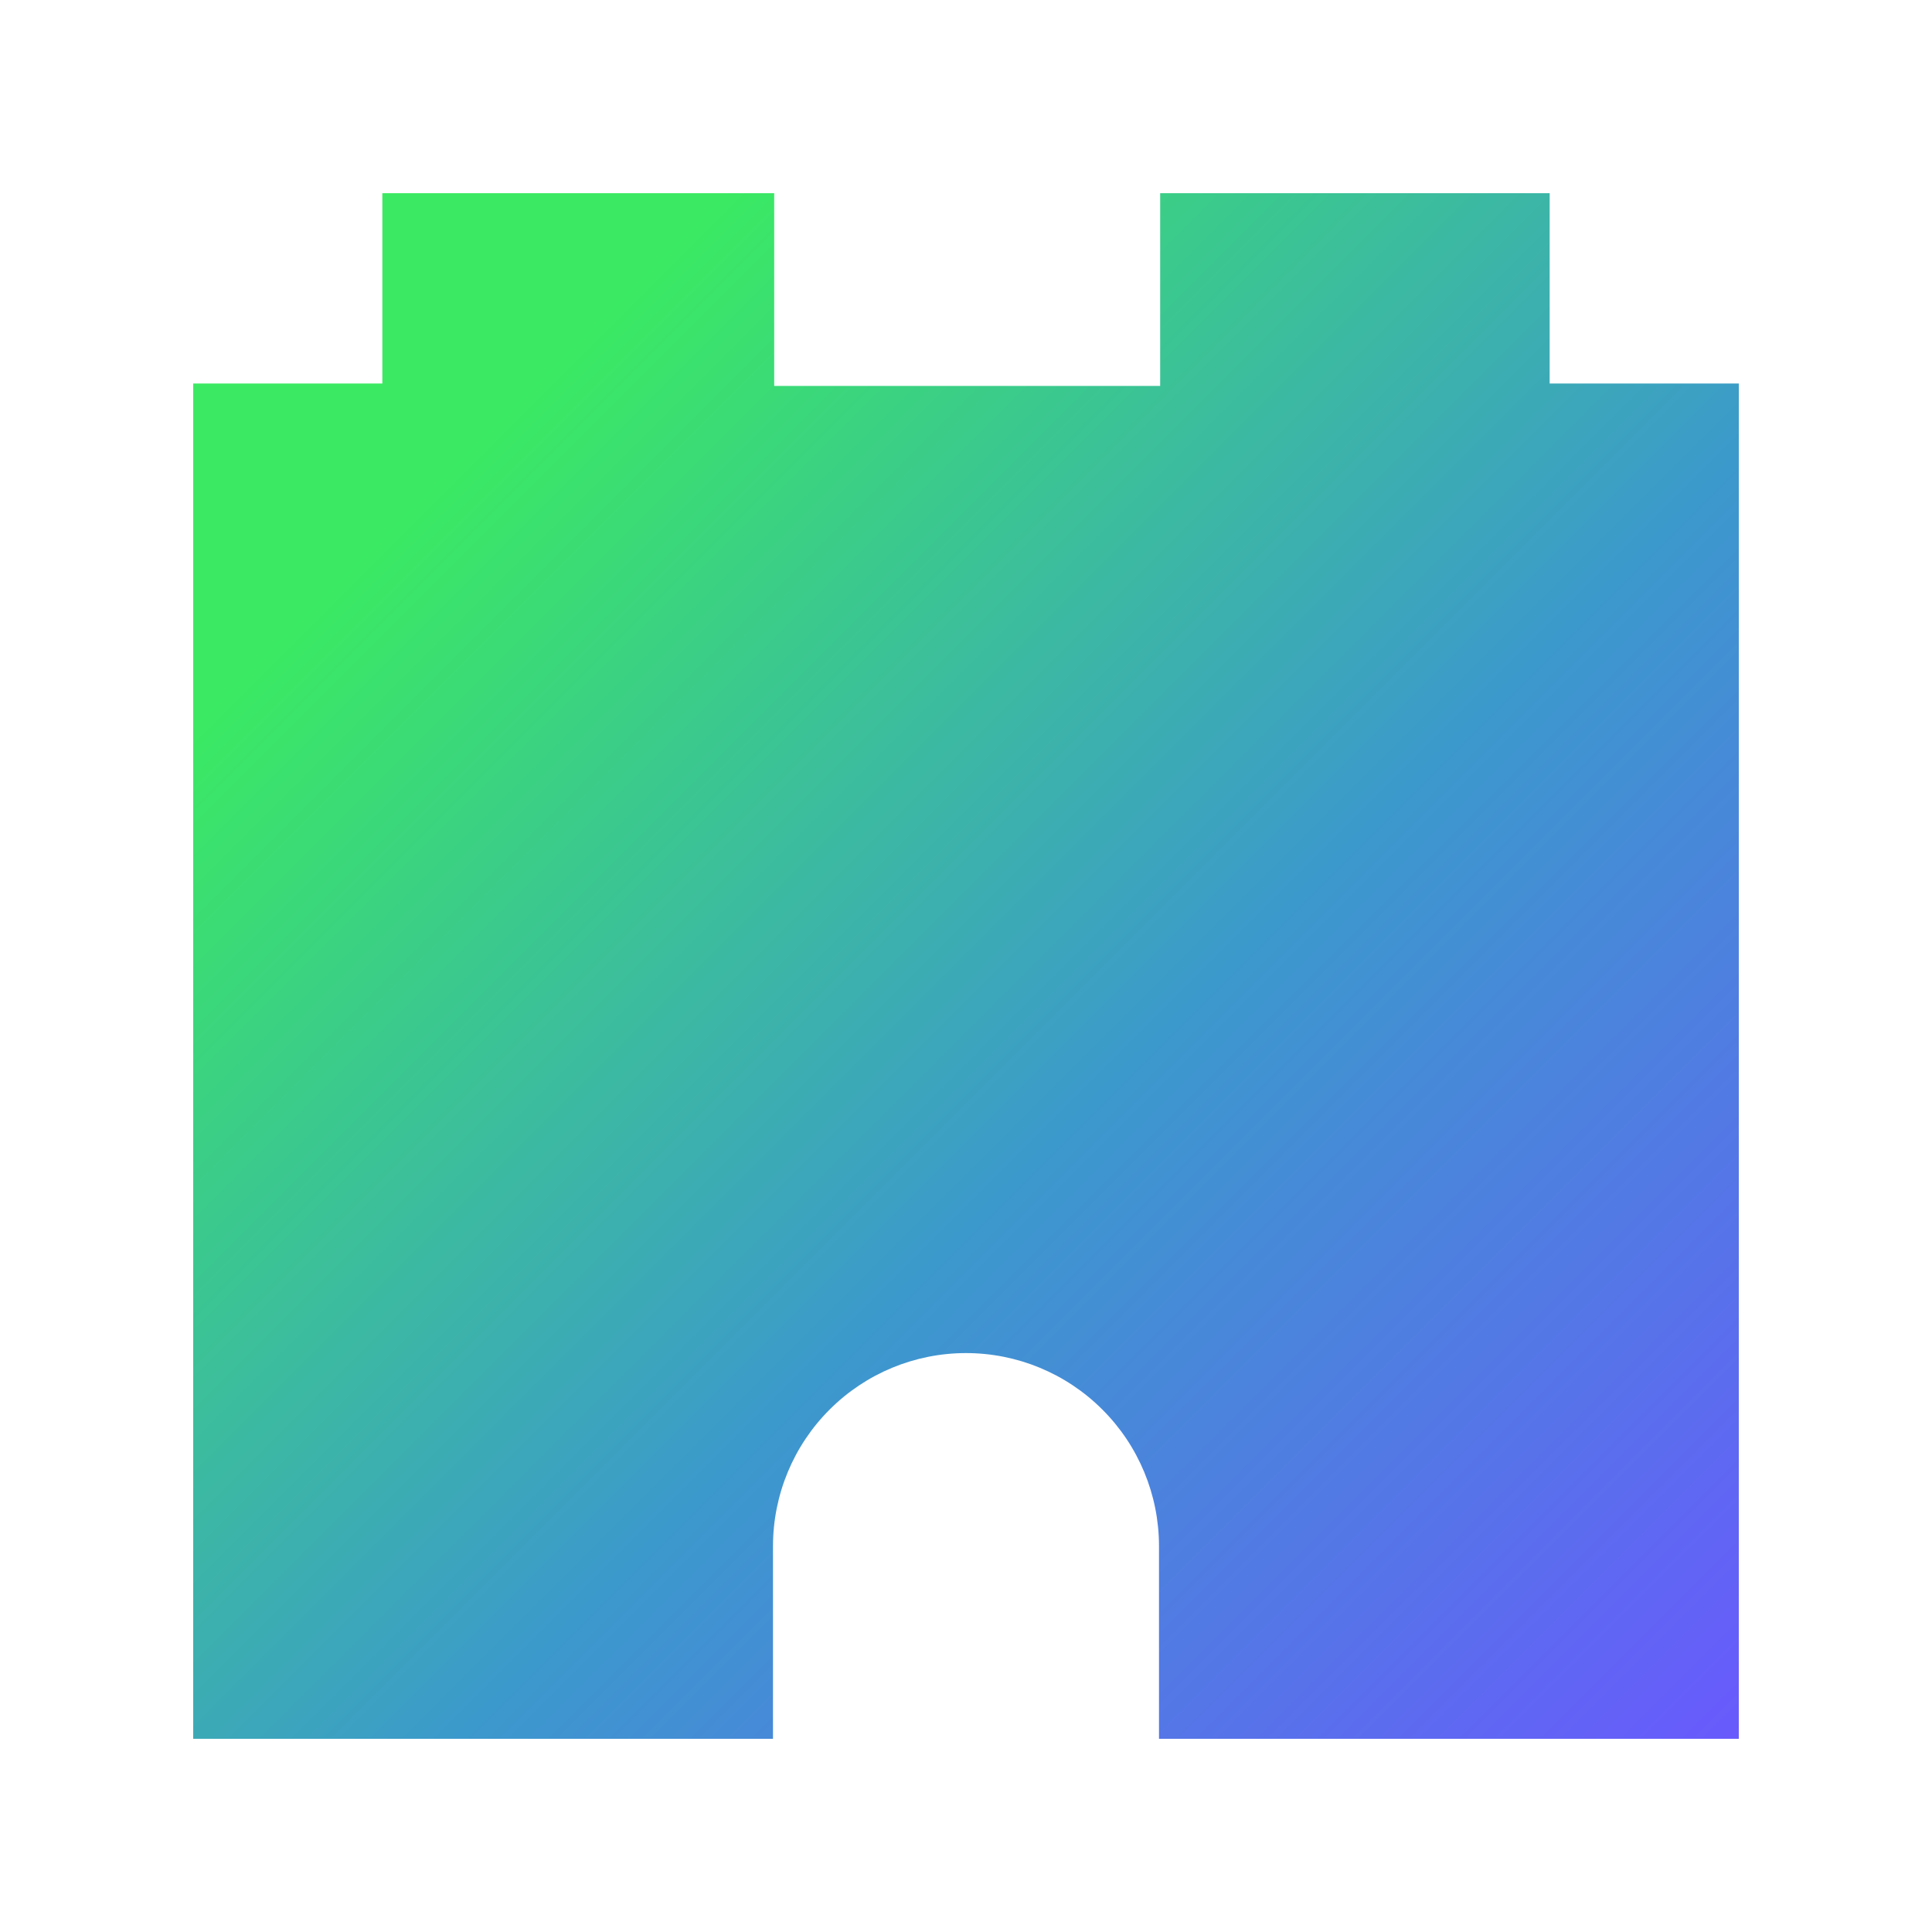
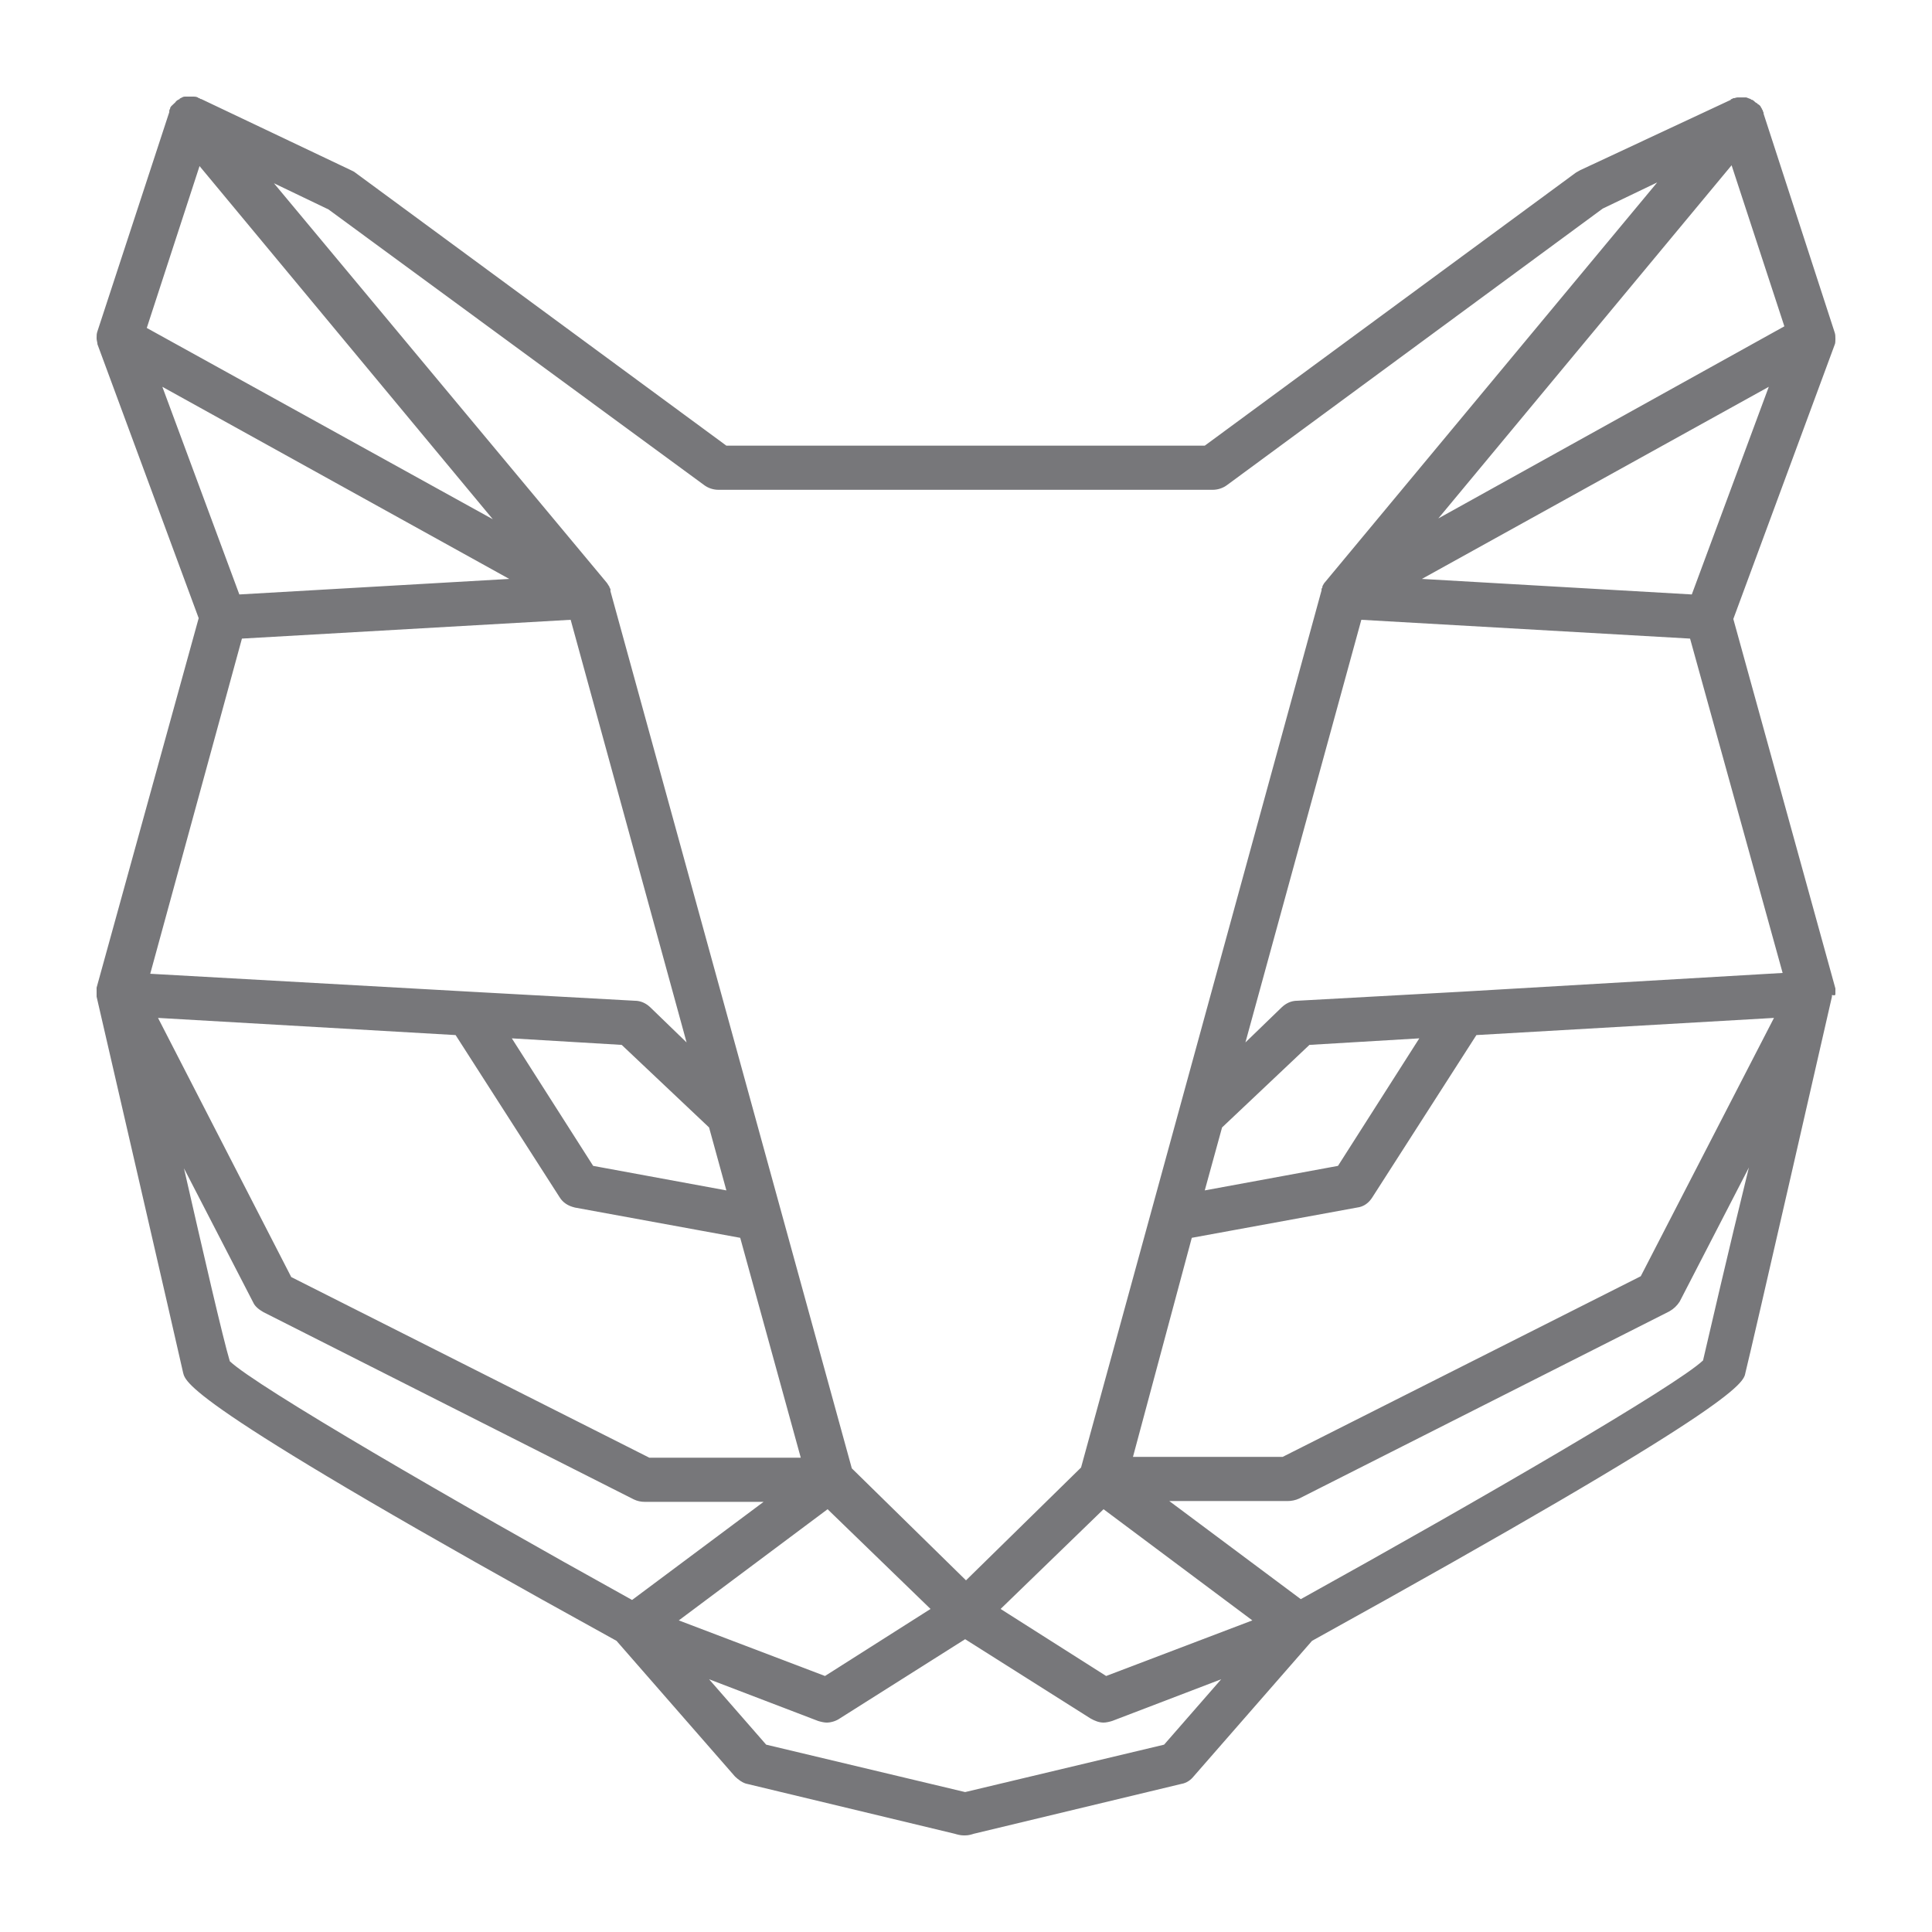
- <svg xmlns="http://www.w3.org/2000/svg" width="40" height="40" viewBox="0 0 40 40" fill="none">
-   <path d="M32.084 7.94V4H24.02V7.99H16.029V4H7.916V7.94H4V36H16.004V32.005C16.006 30.946 16.427 29.931 17.177 29.183C17.926 28.434 18.941 28.014 20 28.014C21.059 28.014 22.074 28.434 22.823 29.183C23.573 29.931 23.994 30.946 23.996 32.005V36H36V7.94H32.084Z" fill="url(#paint0_linear)" />
-   <defs>
-     <linearGradient id="paint0_linear" x1="2.942" y1="4.9" x2="37.777" y2="39.734" gradientUnits="userSpaceOnUse">
-       <stop offset="0.159" stop-color="#3BEA62" />
-       <stop offset="0.54" stop-color="#3C99CC" />
-       <stop offset="0.937" stop-color="#6B57FF" />
-     </linearGradient>
-   </defs>
+ <svg xmlns="http://www.w3.org/2000/svg" version="1.1" x="0px" y="0px" viewBox="0 0 40 40" enable-background="new 0 0 205.9 215" xml:space="preserve" id="svg1" width="40" height="40">
+   <defs id="defs1" />
+   <g id="Calque_2" transform="matrix(0.1791045,0,0,0.1692525,1.552239,1.830748)">
+     <path fill="#77777a" d="m 203.5,110.7 c 0,-0.1 0,-0.1 0,-0.2 0,-0.1 0,-0.2 0,-0.3 0,0 0,-0.1 0,-0.1 L 191.7,64.9 203.4,31.4 c 0.1,-0.2 0.1,-0.5 0.1,-0.7 0,-0.1 0,-0.1 0,-0.1 0,-0.3 0,-0.5 -0.1,-0.8 0,0 0,0 0,0 L 195.2,3.1 c 0,0 0,-0.1 0,-0.1 0,-0.1 -0.1,-0.2 -0.1,-0.3 0,-0.1 -0.1,-0.1 -0.1,-0.2 0,-0.1 -0.1,-0.1 -0.1,-0.2 -0.1,-0.2 -0.2,-0.3 -0.4,-0.4 0,0 0,-0.1 -0.1,-0.1 -0.2,-0.1 -0.3,-0.3 -0.5,-0.4 -0.1,0 -0.1,0 -0.2,-0.1 -0.2,-0.1 -0.3,-0.1 -0.5,-0.2 0,0 -0.1,0 -0.1,0 0,0 0,0 -0.1,0 -0.2,0 -0.4,0 -0.6,0 -0.1,0 -0.1,0 -0.2,0 -0.2,0 -0.3,0.1 -0.5,0.1 -0.1,0 -0.1,0.1 -0.2,0.1 0,0 -0.1,0 -0.1,0.1 L 174,10 c -0.2,0.1 -0.3,0.2 -0.5,0.3 L 130.6,43.7 H 103.1 102.8 75.3 L 32.4,10.3 C 32.3,10.2 32.1,10.1 31.9,10 L 14.6,1.3 c -0.1,0 -0.1,0 -0.2,-0.1 -0.1,0 -0.1,0 -0.2,-0.1 C 14,1 13.8,1 13.7,1 c 0,0 -0.1,0 -0.1,0 -0.2,0 -0.4,0 -0.7,0 0,0 0,0 -0.1,0 0,0 -0.1,0 -0.1,0 -0.2,0 -0.3,0.1 -0.5,0.2 0,0 -0.1,0 -0.1,0.1 -0.2,0.1 -0.4,0.2 -0.5,0.4 0,0 0,0 -0.1,0.1 -0.1,0.1 -0.3,0.3 -0.4,0.4 0,0.1 -0.1,0.1 -0.1,0.2 0,0 0,0.1 0,0.1 -0.1,0.1 -0.1,0.2 -0.1,0.3 0,0 0,0.1 0,0.1 L 2.6,29.7 c 0,0 0,0 0,0 -0.1,0.3 -0.1,0.5 -0.1,0.8 0,0.1 0,0.1 0,0.1 0,0.2 0.1,0.5 0.1,0.7 L 14.3,64.8 2.5,110 c 0,0 0,0.1 0,0.1 0,0.1 0,0.2 0,0.3 0,0.1 0,0.1 0,0.2 0,0.1 0,0.2 0,0.3 0,0.1 0,0.1 0,0.2 v 0 c 0,0 9.4,43.1 10,46 0.3,1.3 0.9,4.1 50.1,32.8 l 13.7,16.6 c 0.4,0.4 0.9,0.8 1.4,0.9 l 24,6.1 c 0.3,0.1 0.7,0.2 1,0.2 0,0 0.1,0 0.1,0 0,0 0.1,0 0.1,0 0.4,0 0.7,-0.1 1,-0.2 l 24,-6.1 c 0.6,-0.1 1.1,-0.5 1.4,-0.9 L 143,189.9 c 49.2,-28.8 49.9,-31.5 50.1,-32.8 0.7,-2.9 10,-46 10,-46 v 0 c 0,-0.1 0,-0.1 0,-0.2 0.4,0.1 0.4,0 0.4,-0.2 z m -84.6,63.1 17.2,13.6 -16.9,6.8 L 107,186 Z m 13.7,-46.7 10.1,-10.1 12.7,-0.8 -9.4,15.6 -15.4,3 z m -3.5,13.5 19.1,-3.7 c 0.8,-0.1 1.4,-0.6 1.8,-1.3 l 12,-19.8 34.4,-2.1 -15.4,31.6 -41.4,22.1 h -17.3 z m 31.1,-30.1 c 0,0 0,0 0,0 l -18.9,1.1 c -0.7,0 -1.3,0.3 -1.8,0.8 l -4.2,4.3 13.4,-51.7 38,2.3 10.7,40.9 z M 186.9,61.9 155.7,60 195.8,36.5 Z m -29.3,-9.3 33.9,-43.2 6.1,19.7 z M 72.7,48.5 c 0.5,0.4 1.1,0.6 1.7,0.6 h 28.4 0.3 28.4 c 0.6,0 1.2,-0.2 1.7,-0.6 l 43.4,-33.8 6.3,-3.2 -38.4,48.9 c 0,0 0,0 0,0 -0.1,0.1 -0.2,0.3 -0.3,0.5 0,0 0,0 0,0.1 0,0.1 -0.1,0.2 -0.1,0.2 0,0 0,0.1 0,0.1 0,0 0,0.1 0,0.1 0,0 0,0 0,0 L 116.3,168.7 103,182.5 89.8,168.8 61.9,61.5 c 0,0 0,0 0,0 0,0 0,-0.1 0,-0.1 0,0 0,-0.1 0,-0.1 0,-0.1 0,-0.1 -0.1,-0.2 0,0 0,-0.1 0,-0.1 -0.1,-0.2 -0.2,-0.3 -0.3,-0.5 0,0 0,0 0,0 L 23,11.6 l 6.3,3.2 z m 2.6,86.3 -15.4,-3 -9.4,-15.6 12.7,0.8 10.1,10.1 z m -31.3,-19 12,19.8 c 0.4,0.7 1,1.1 1.8,1.3 l 19.1,3.7 7,26.9 H 66.4 L 25,145.4 9.6,113.7 Z m 43,58 11.9,12.2 -12.2,8.2 -16.9,-6.8 z M 19,61.9 10.1,36.5 50.2,60 Z M 14.4,9.5 48.3,52.7 8.3,29.3 Z m 4.9,57.8 38,-2.3 13.4,51.7 -4.2,-4.3 c -0.5,-0.5 -1.1,-0.8 -1.8,-0.8 l -18.9,-1.1 c 0,0 0,0 0,0 L 8.7,108.3 Z m -6.7,64.8 8,16.4 c 0.2,0.5 0.7,0.9 1.2,1.2 l 42.8,22.9 c 0.4,0.2 0.8,0.3 1.3,0.3 h 13.7 l -15.2,12 C 43.6,172.7 21,158.8 17.9,155.7 17.1,152.9 14.8,142.3 12.6,132.1 Z m 113.3,70.5 -23,5.8 -23,-5.8 -6.6,-8 12.6,5.1 c 0.3,0.1 0.7,0.2 1,0.2 0.5,0 1.1,-0.2 1.5,-0.5 l 14.5,-9.7 14.5,9.7 c 0.5,0.3 1,0.5 1.5,0.5 0.3,0 0.7,-0.1 1,-0.2 l 12.6,-5.1 z m 62.3,-47 c -3.1,3.1 -25.7,17 -46.5,29.2 l -15.2,-12 h 13.7 c 0.4,0 0.9,-0.1 1.3,-0.3 l 42.8,-22.9 c 0.5,-0.3 0.9,-0.7 1.2,-1.2 l 8,-16.4 c -2.4,10.3 -4.7,20.9 -5.3,23.6 z" id="path1" />
+   </g>
</svg>
